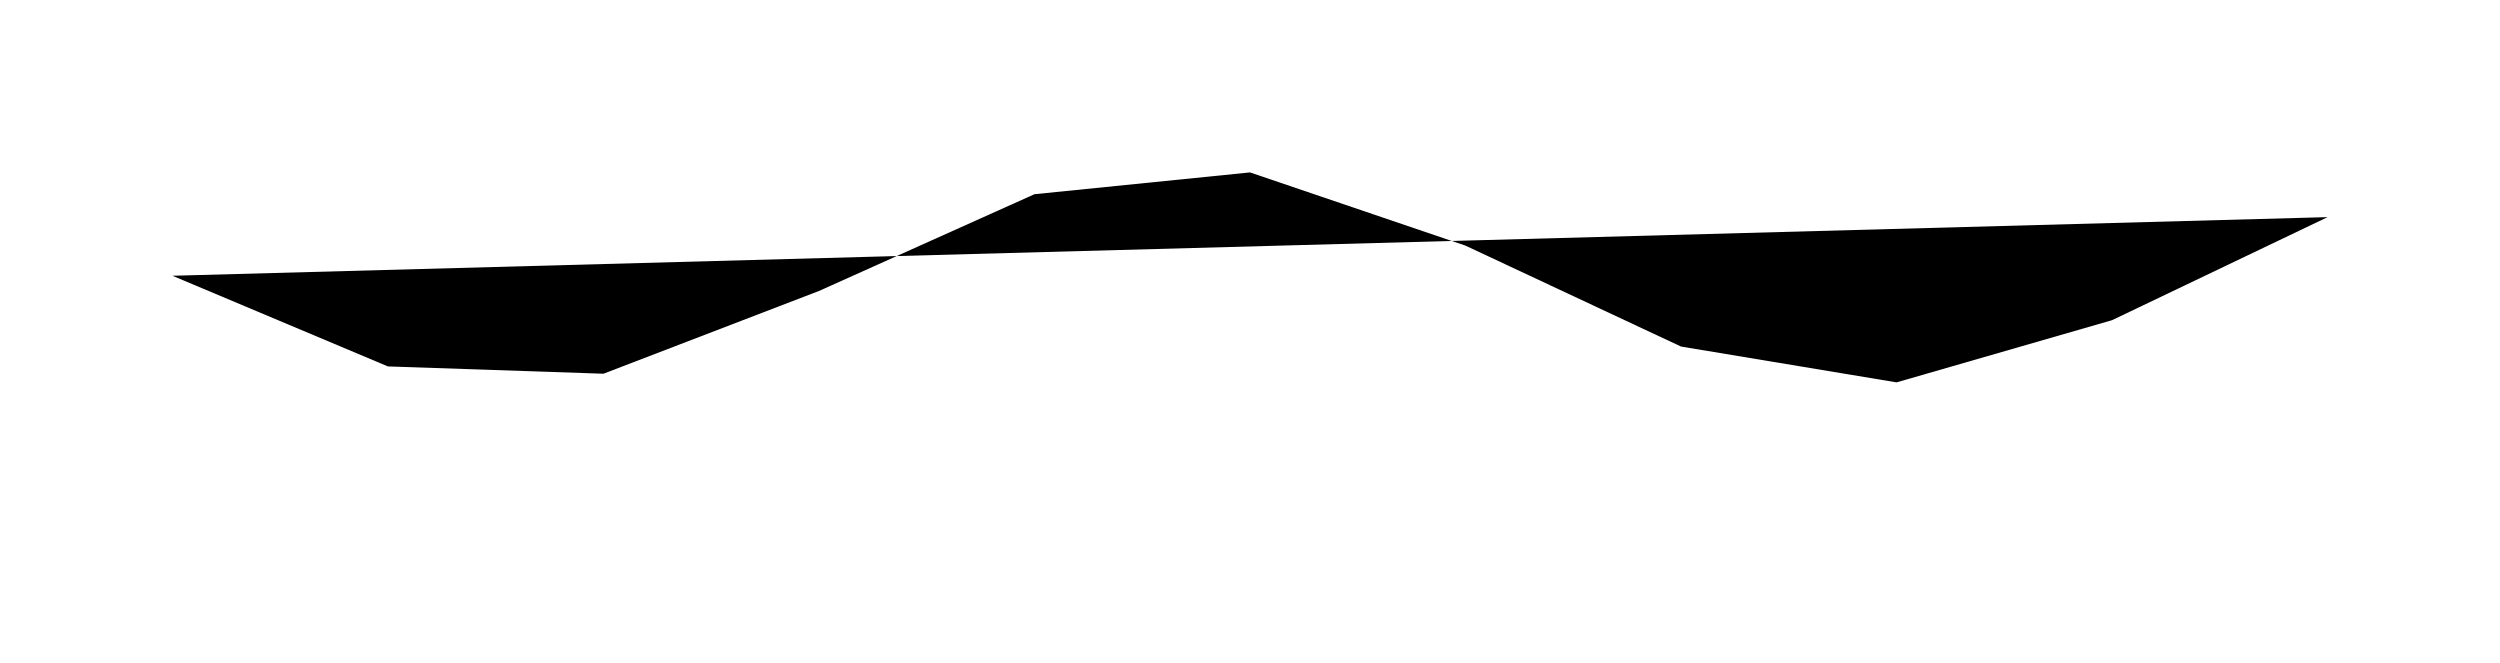
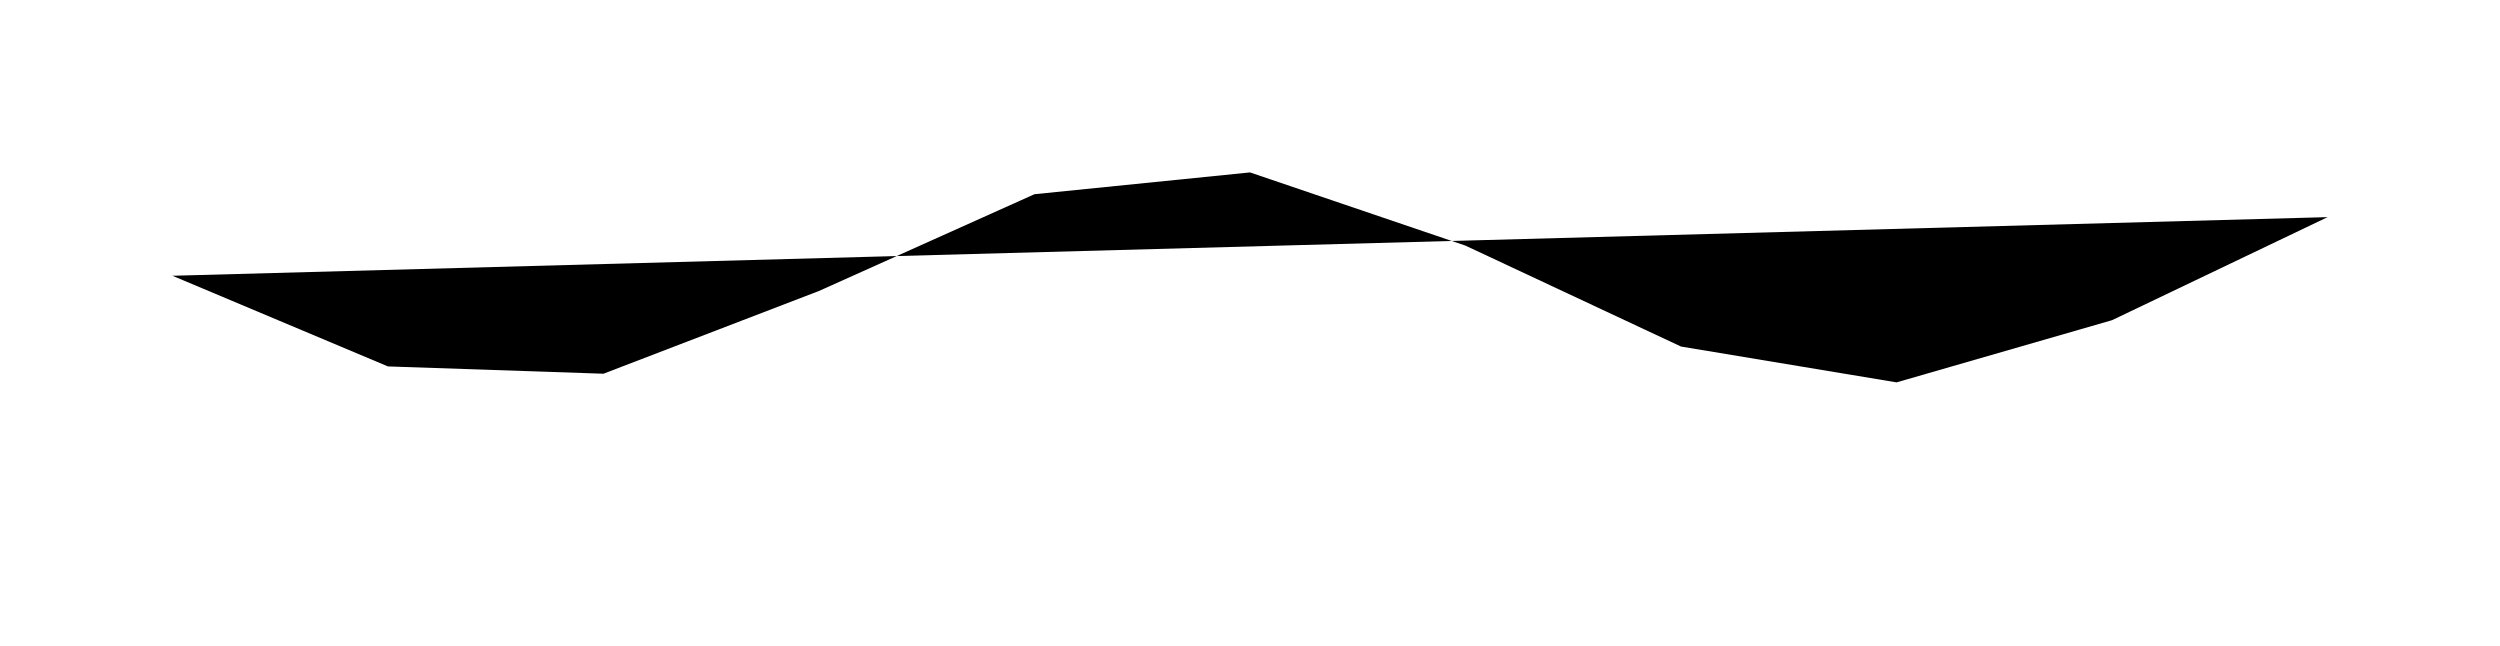
- <svg xmlns="http://www.w3.org/2000/svg" width="116" height="30.737" viewBox="-8 -12.795 116 30.737" version="1.1">
+ <svg xmlns="http://www.w3.org/2000/svg" width="116" height="29.967" viewBox="-8 -12.795 116 29.967" version="1.1">
  <path d="M0 0 L10 4.207 L20 4.546 L30 0.706 L40 -3.784 L50 -4.795 L60 -1.397 L70 3.285 L80 4.947 L90 2.061 L100 -2.72" />
</svg>
